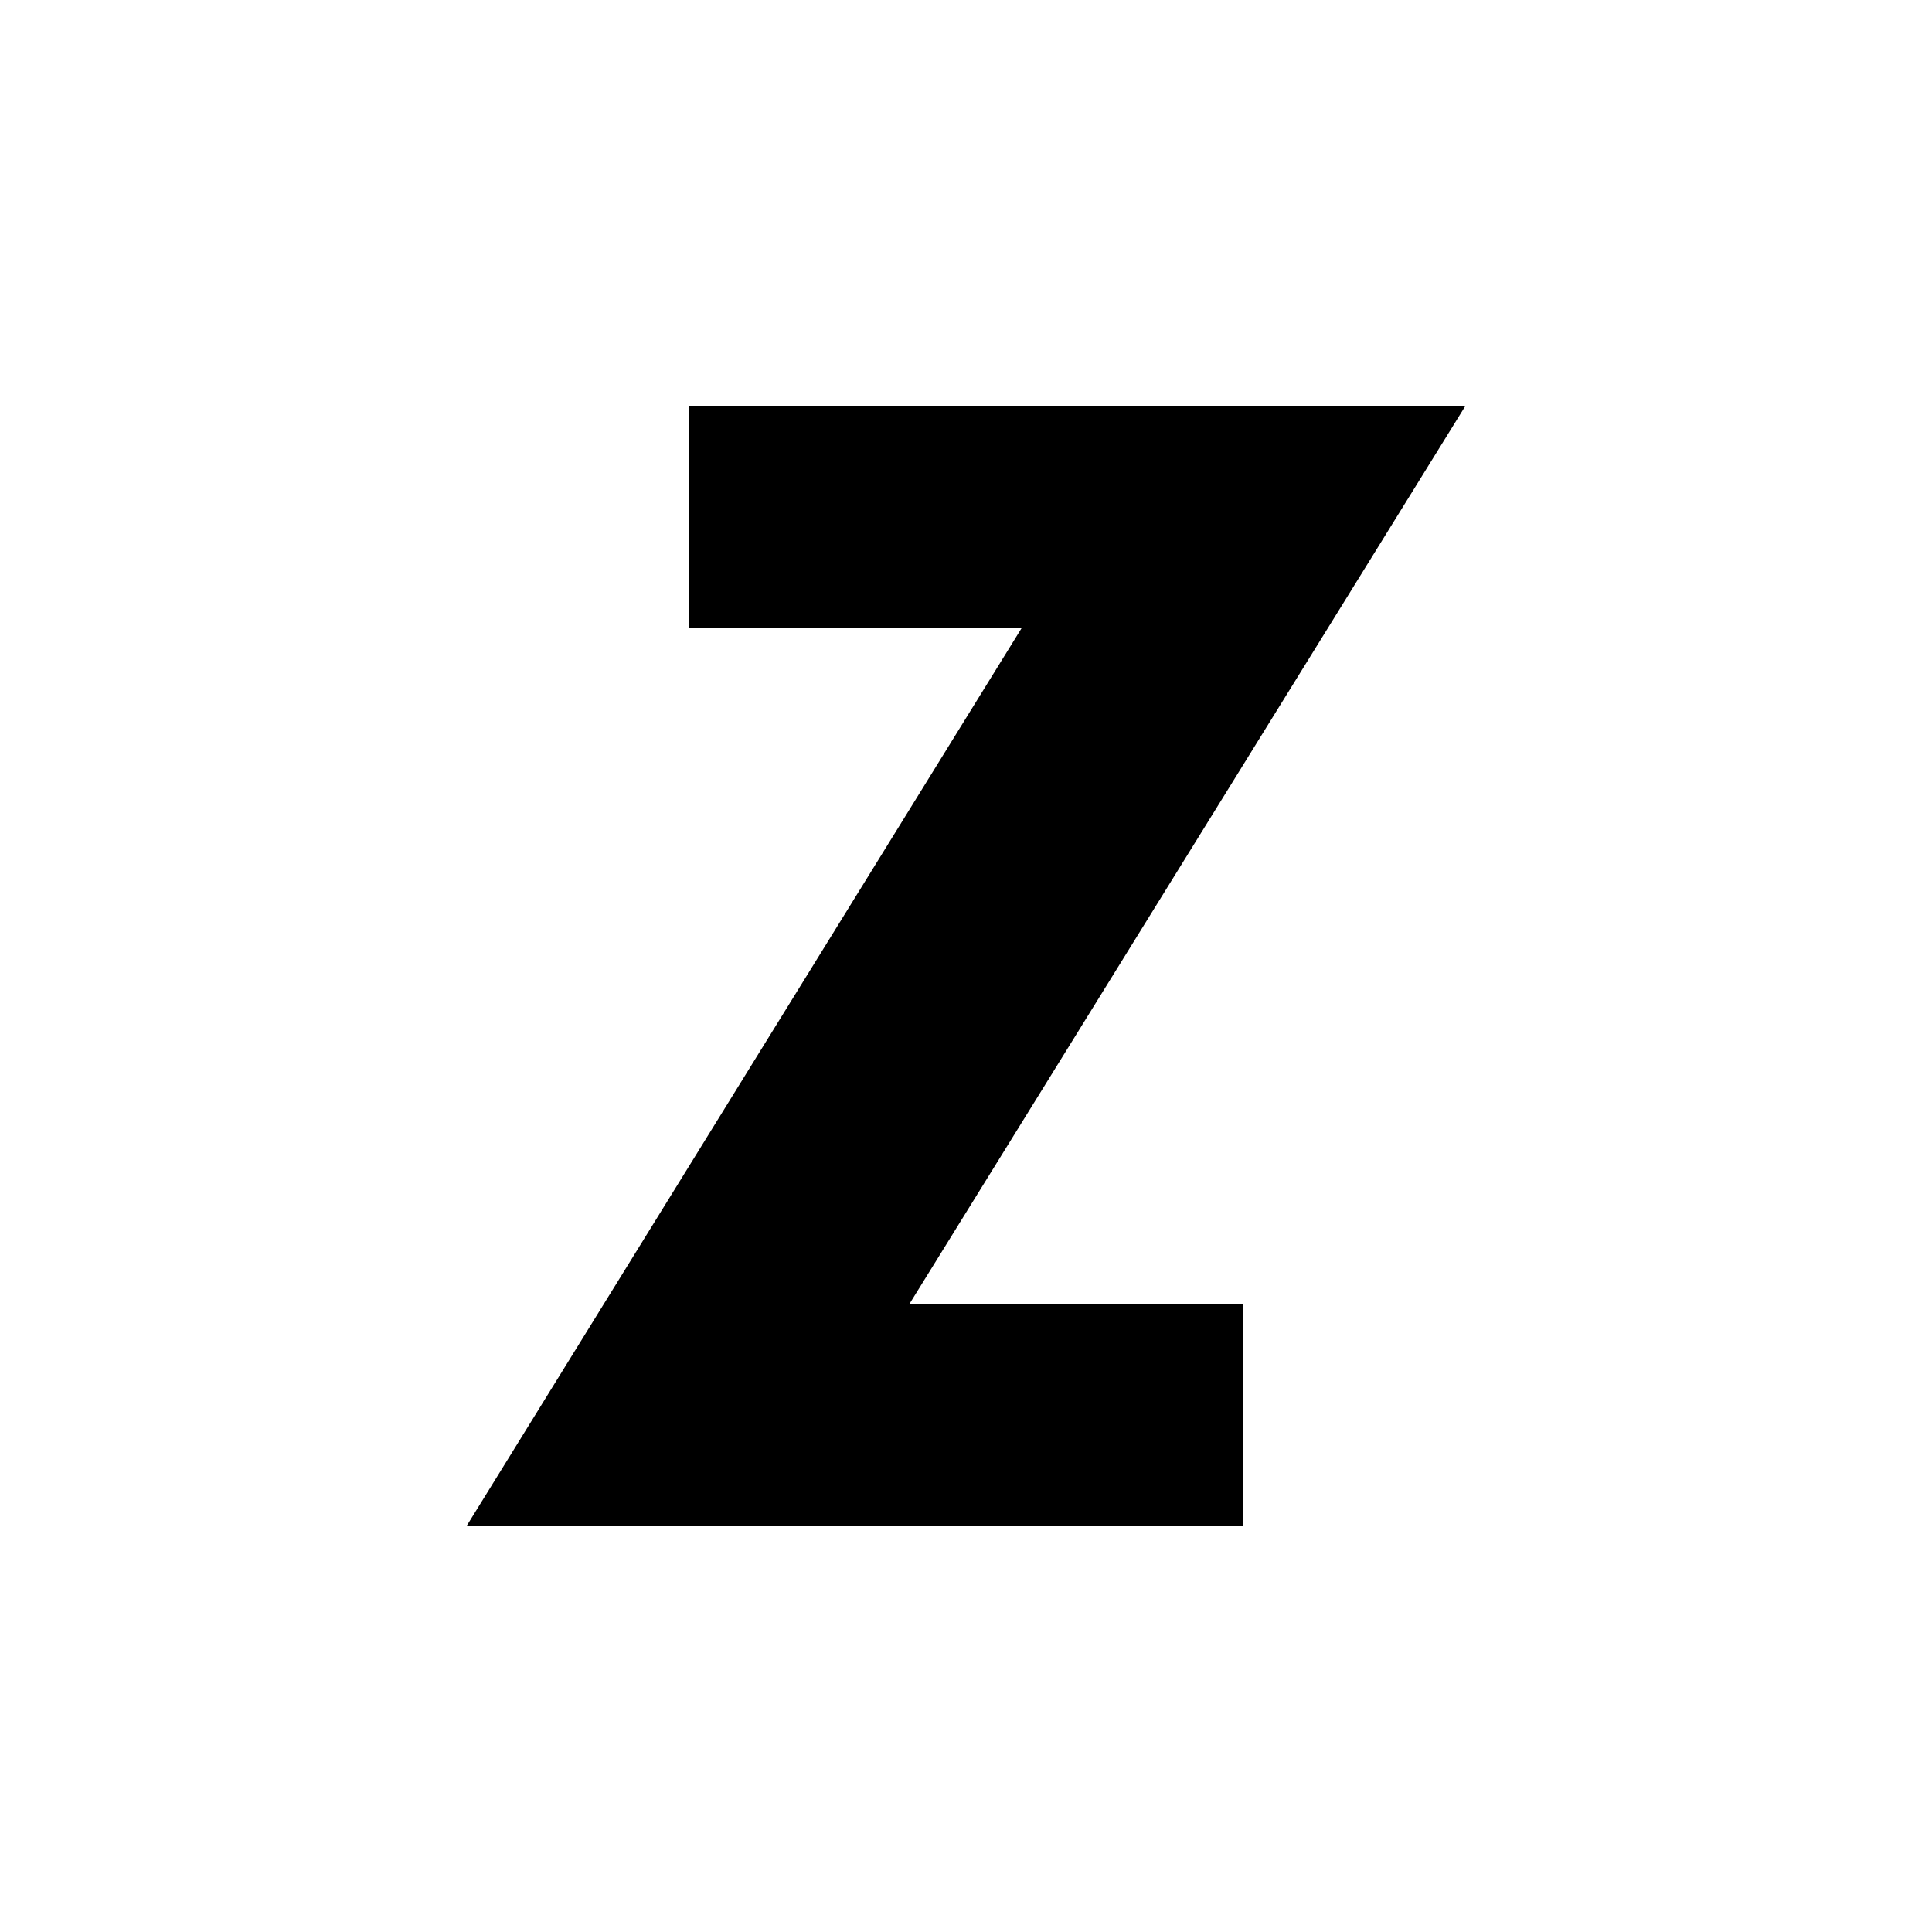
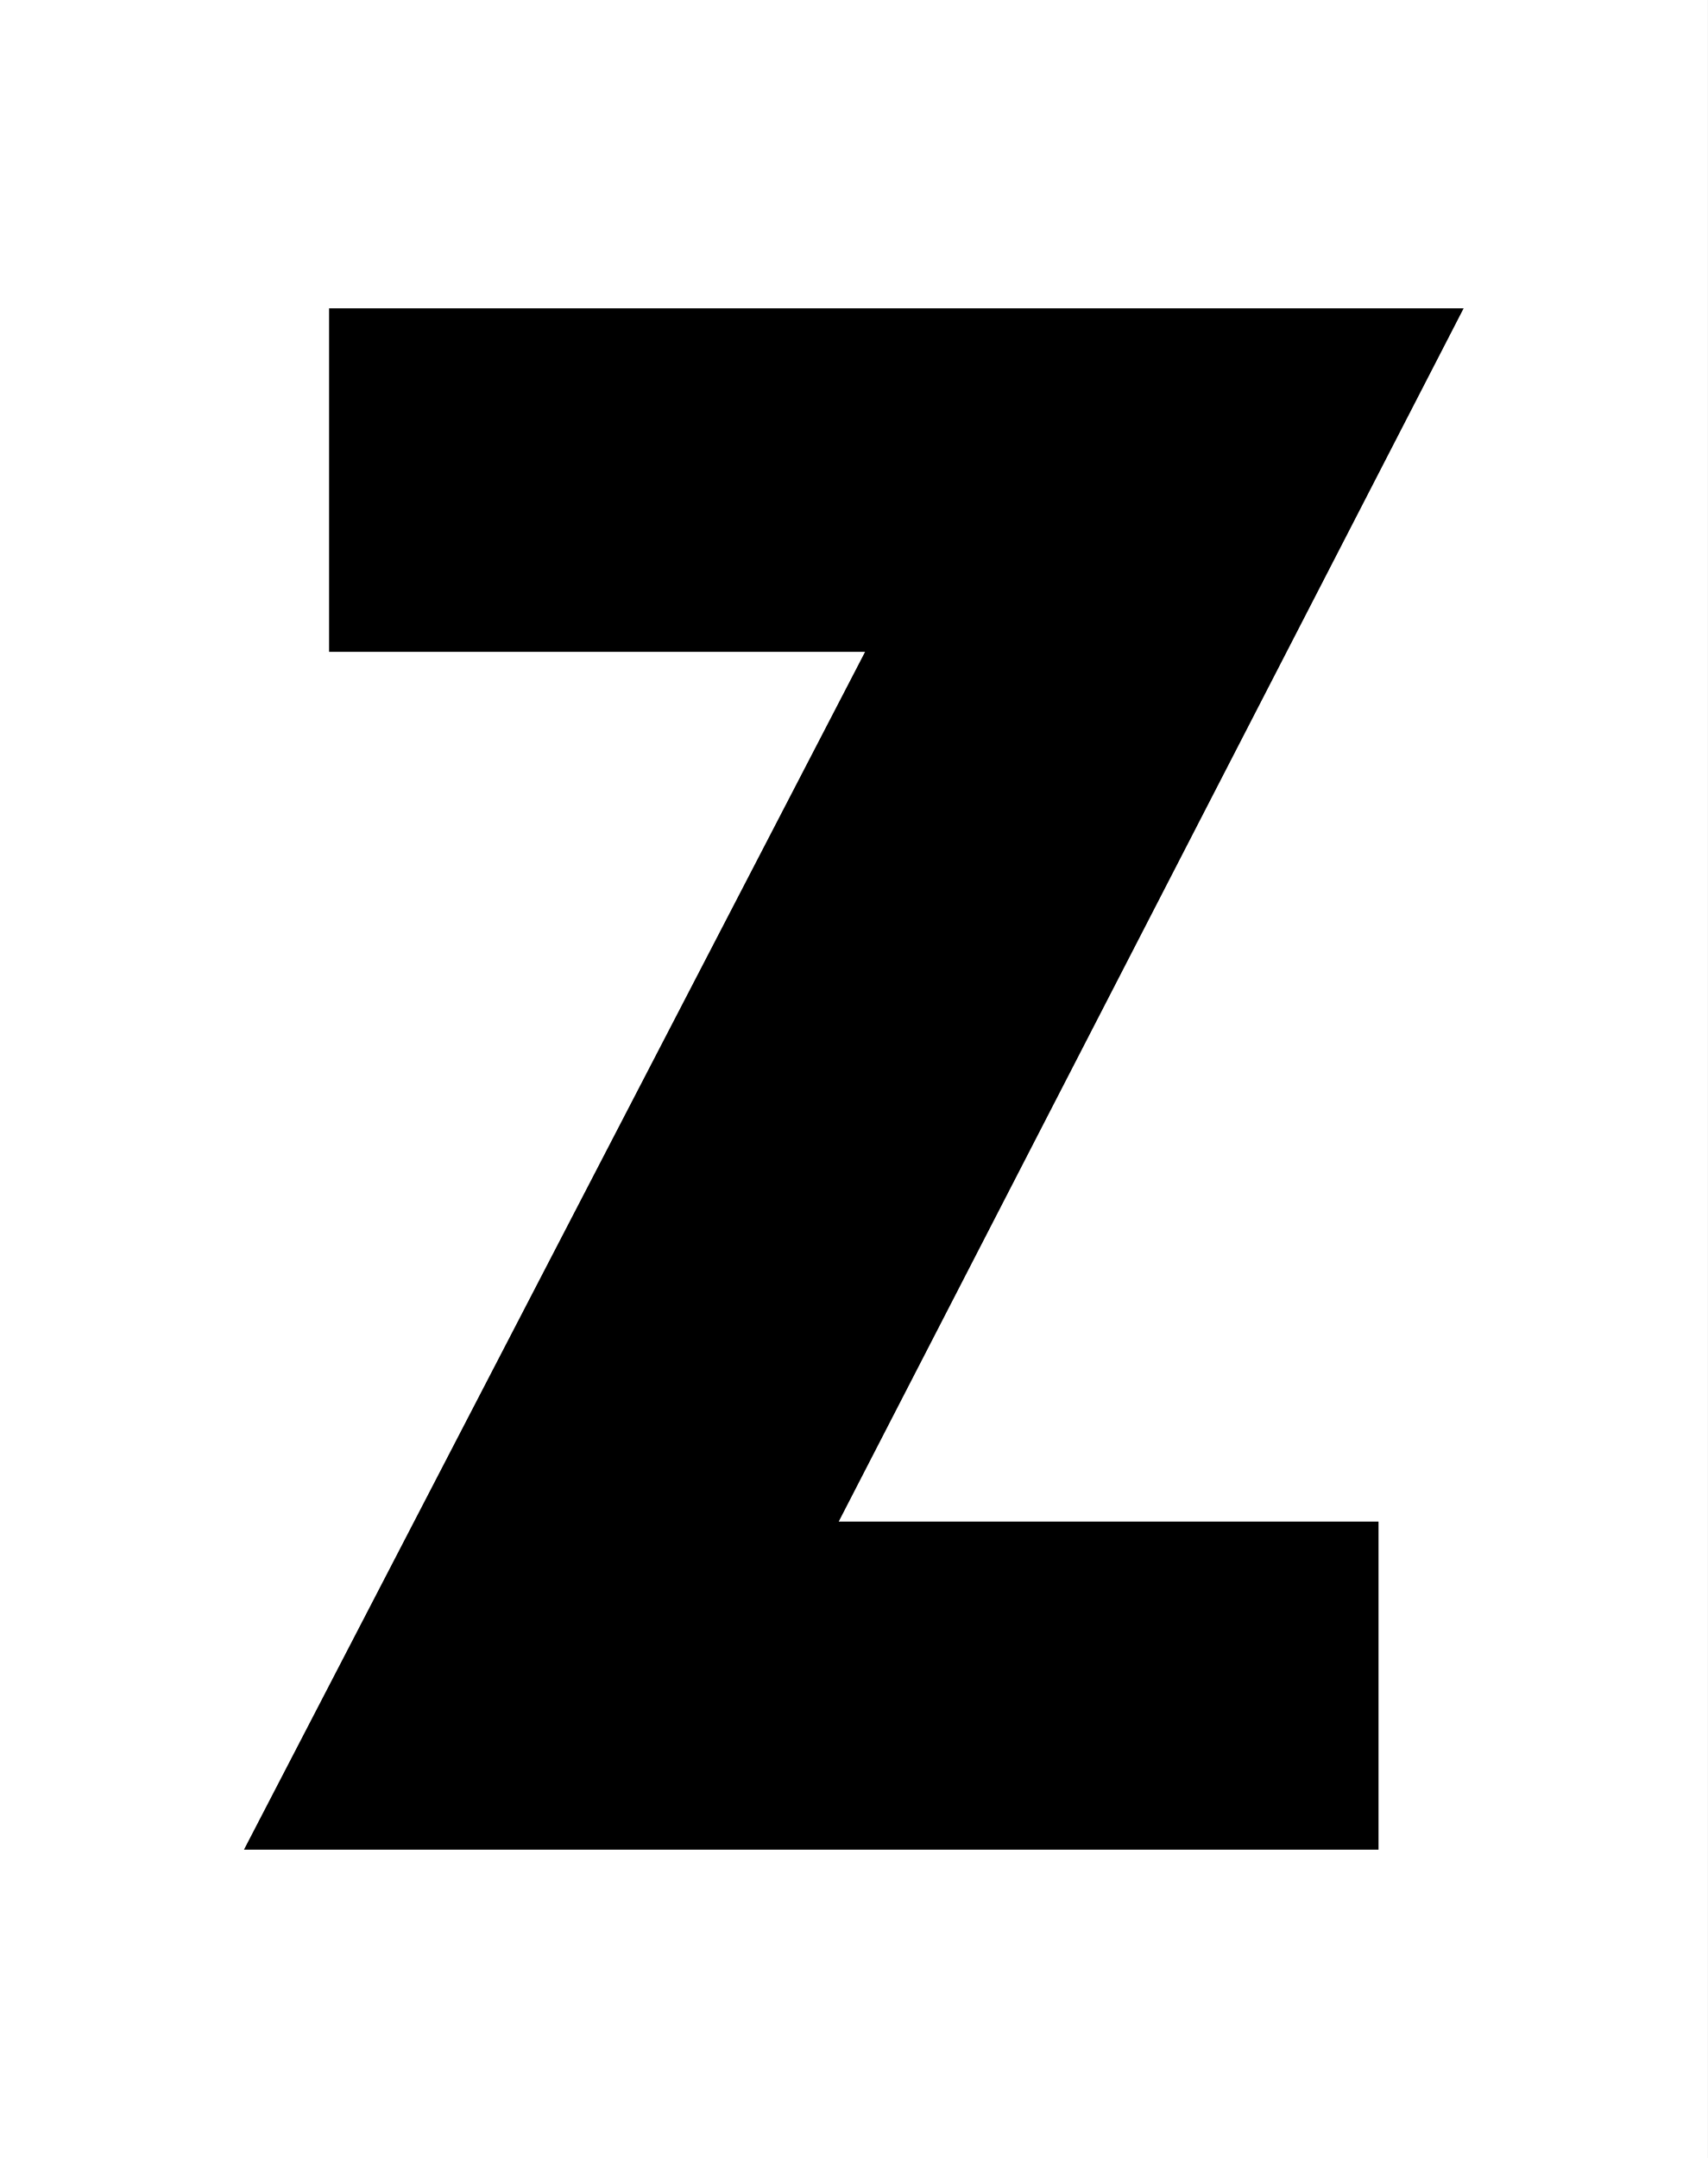
- <svg xmlns="http://www.w3.org/2000/svg" viewBox="0 0 598.397 598.397" width="598.397" height="598.397">
-   <rect width="598.397" height="598.397" fill="#FFFFFF" />
-   <g transform="translate(144.4633 125.6633) scale(1) translate(-133.27 -114.47)">
+ <svg xmlns="http://www.w3.org/2000/svg" viewBox="0 0 1201.872 1518.622">
+   <rect x="0" y="0" width="1201.872" height="1518.622" fill="#FFFFFF" />
+   <g transform="translate(-399.074,-240.684)">
    <defs>
      <style>
      .cls-1{fill:#000000}
    </style>
    </defs>
    <g id="Layer_1" data-name="Layer 1">
-       <polygon points="202.165,114.489 442.714,114.489 270.517,392.633 373.835,392.633 373.835,461.511 133.286,461.511 305.22,183.367 202.165,183.367" class="cls-1" />
+       <path d="M570.776 1542.341 L570.776 1542.341 L1017.594 680.79 C1068.067 583.469 1210.852 595.156 1244.828 699.388 L1244.828 699.388 L630.692 699.388 L630.692 457.659 L1429.224 457.659 L1429.224 457.659 L980.975 1327.79 C931.666 1423.508 791.642 1413.31 756.721 1311.459 L756.721 1311.459 L1369.321 1311.459 L1369.321 1542.341 Z" class="cls-1" />
    </g>
  </g>
</svg>
